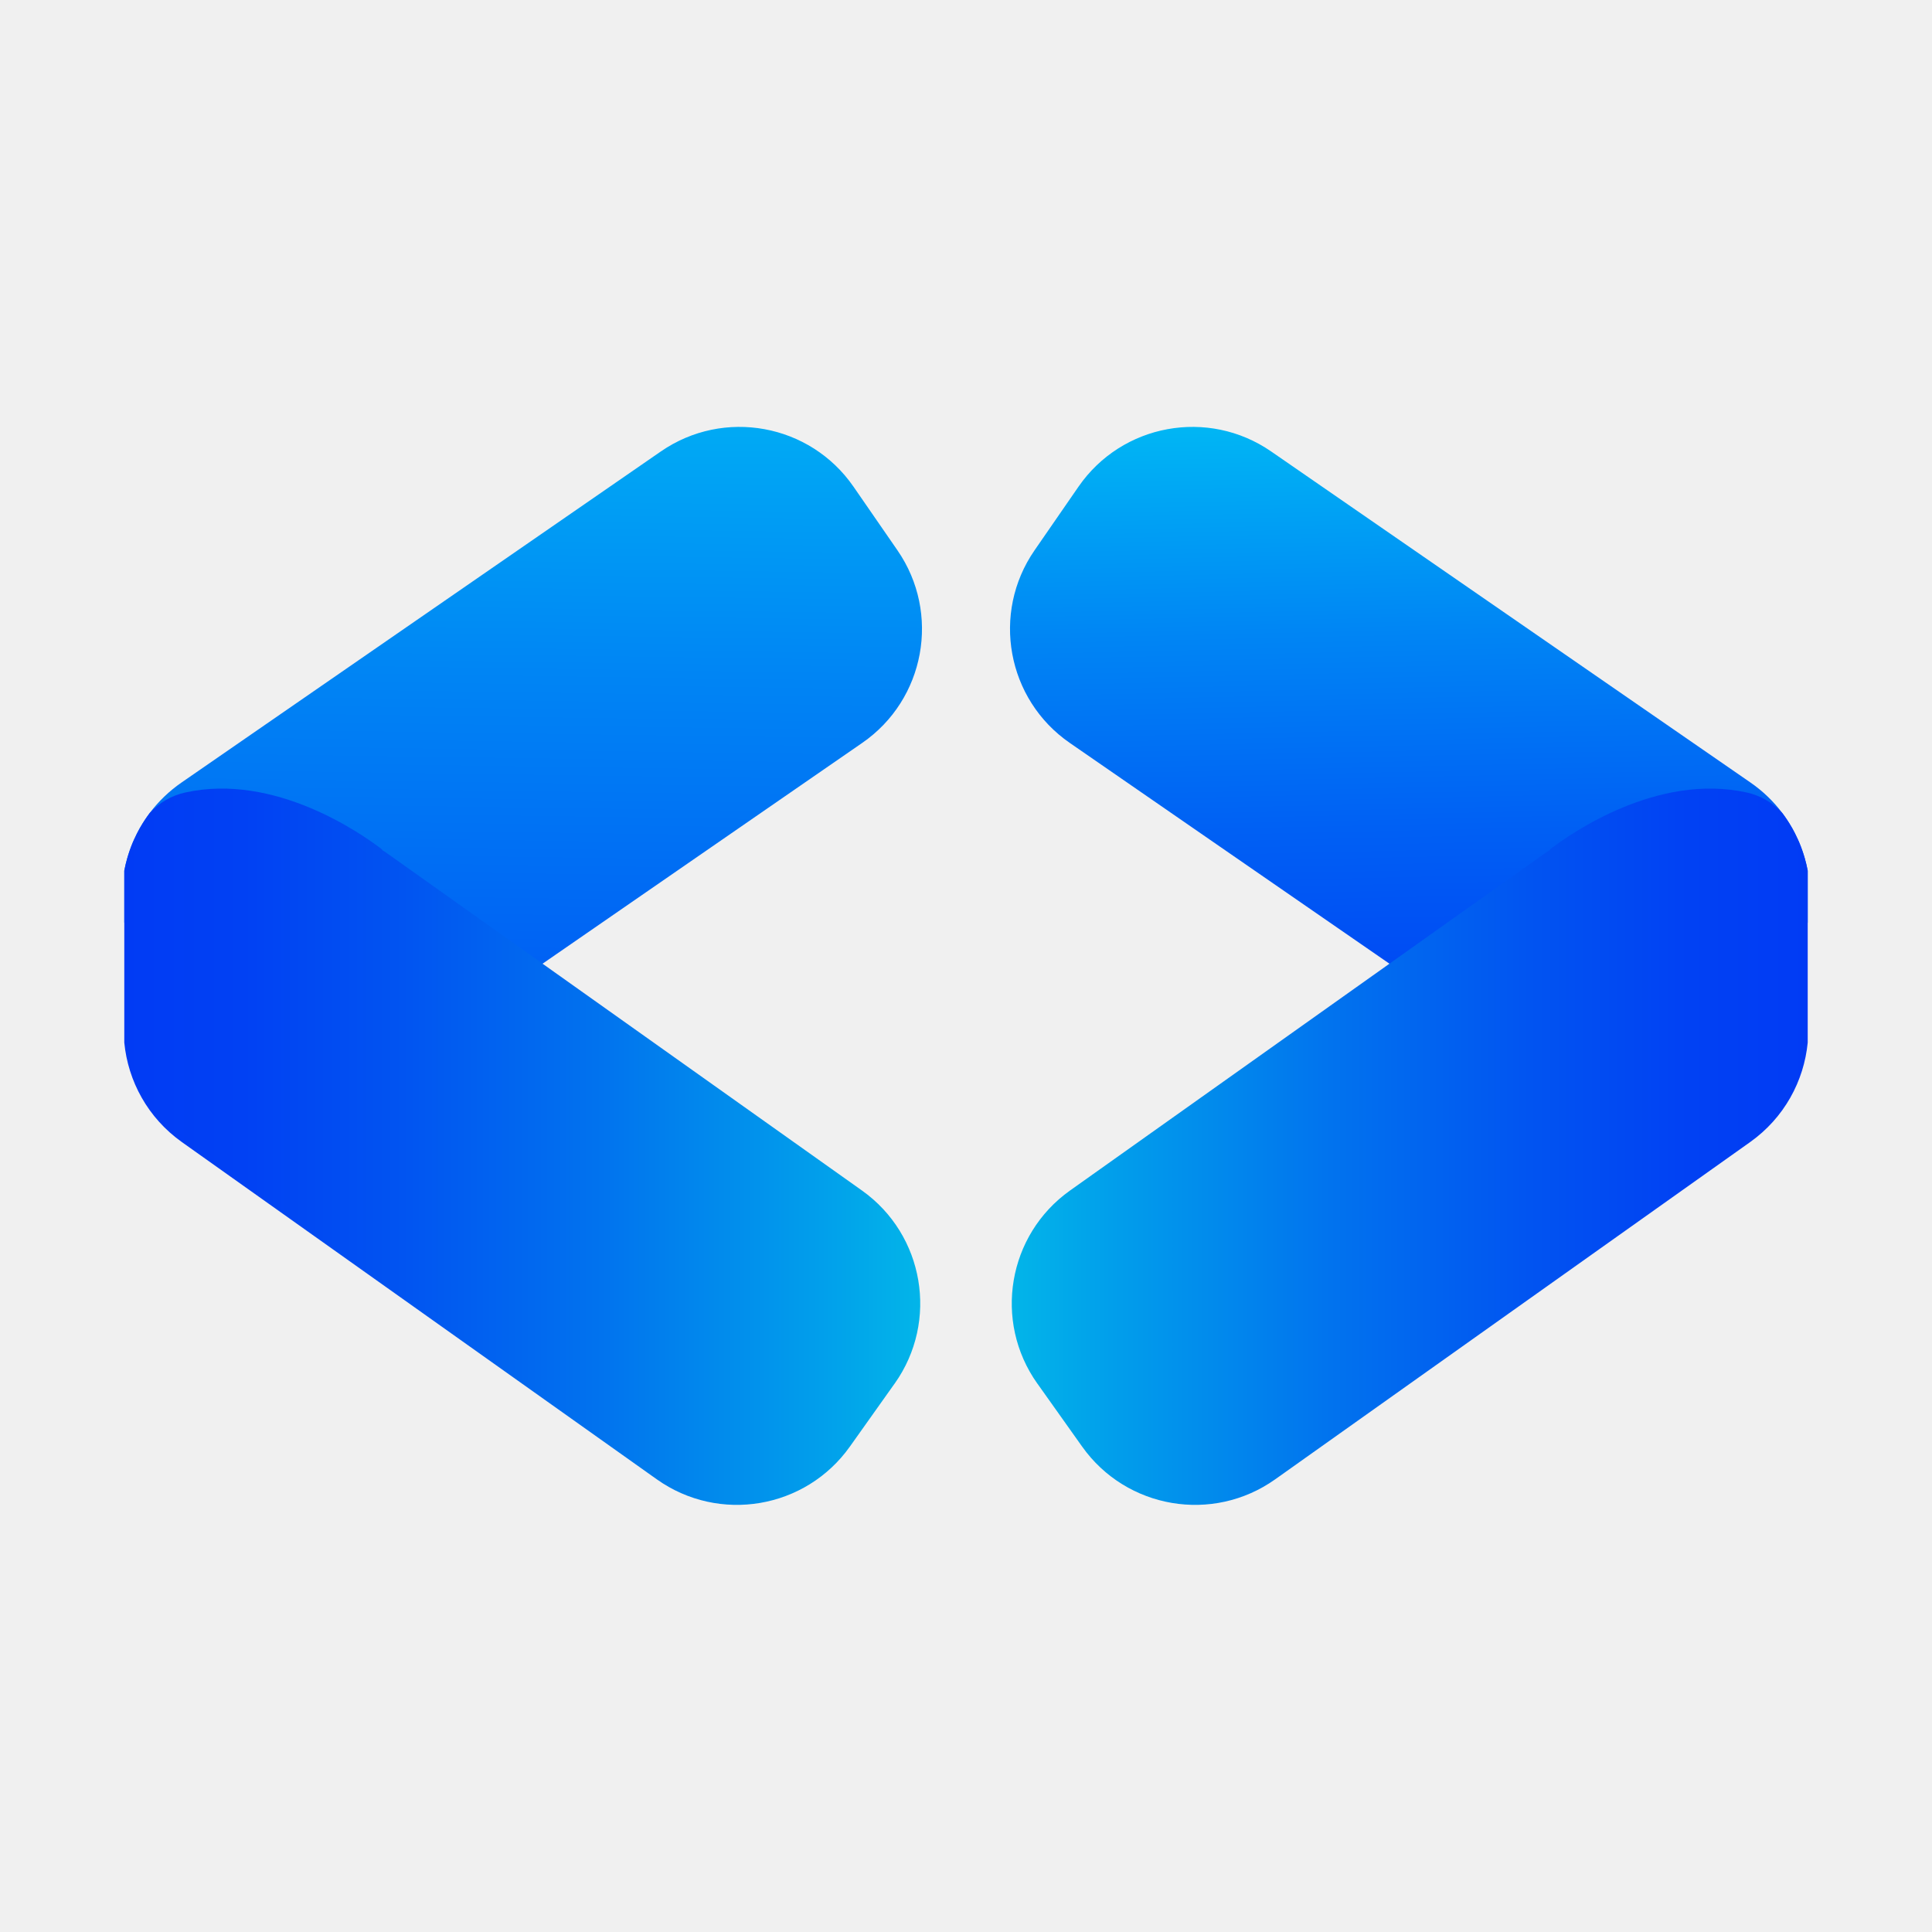
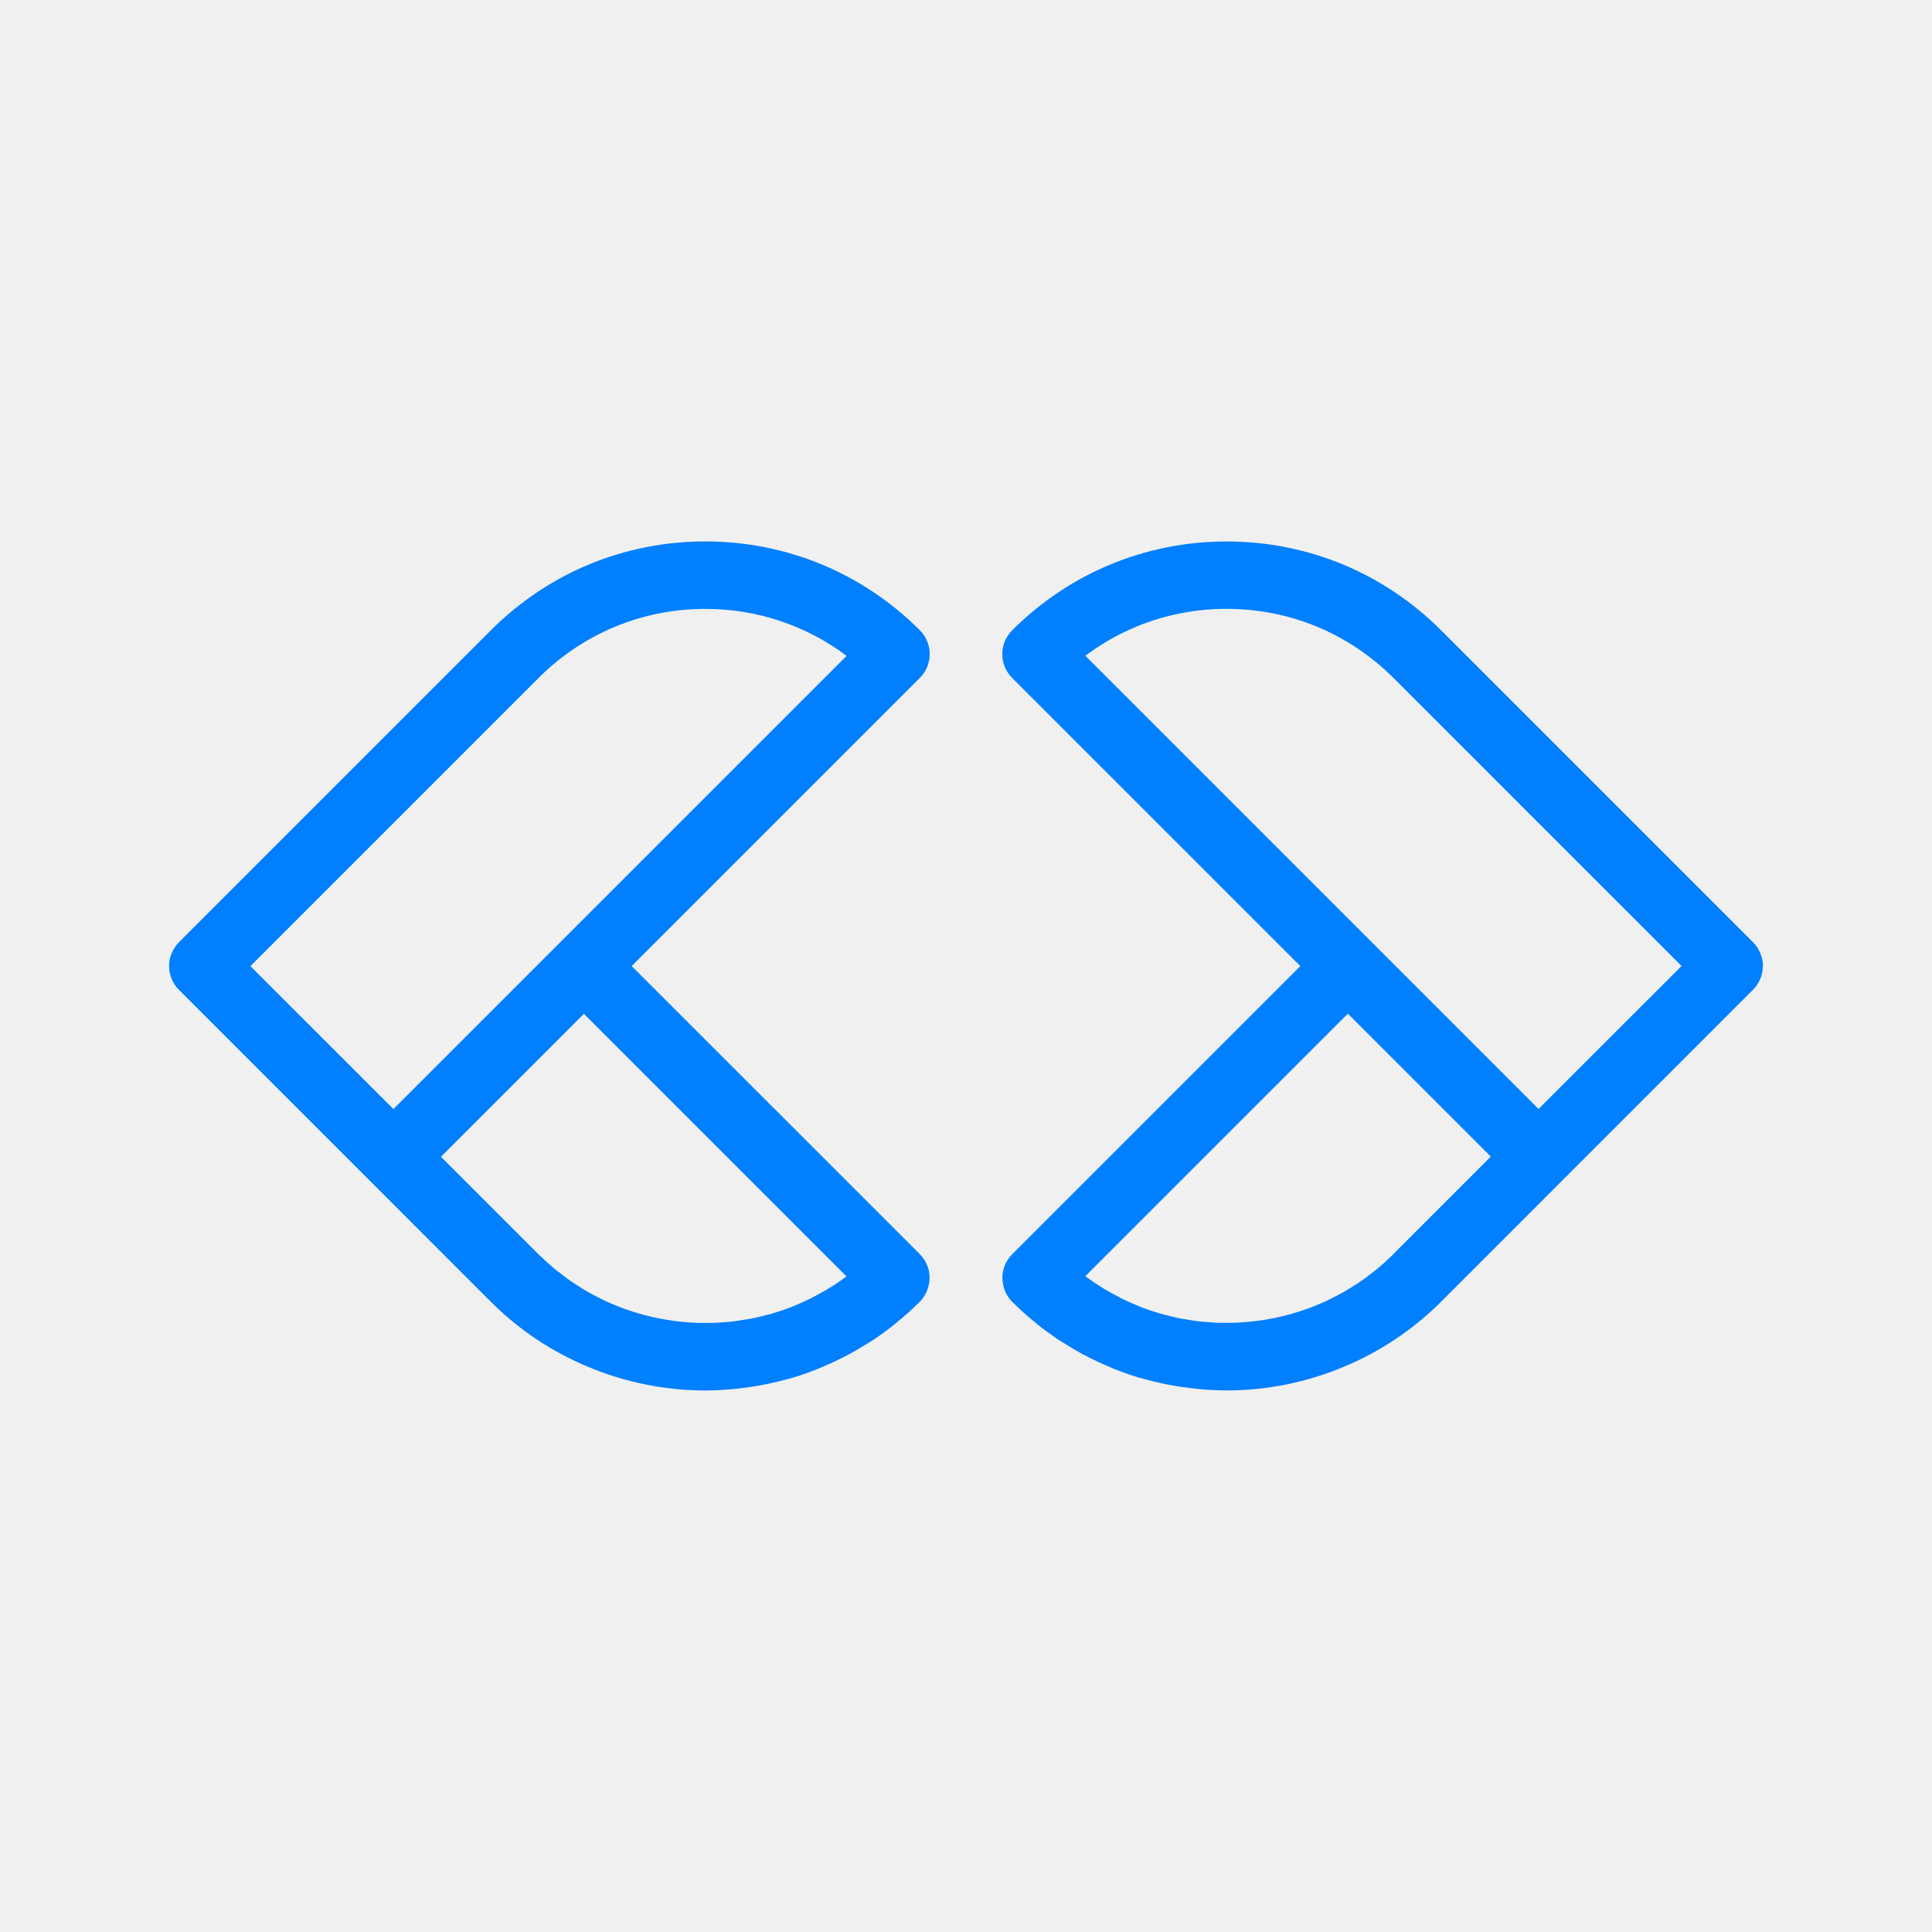
- <svg xmlns="http://www.w3.org/2000/svg" xmlns:xlink="http://www.w3.org/1999/xlink" id="Layer_1" version="1.1" viewBox="0 0 1805.34 1805.34">
+ <svg xmlns="http://www.w3.org/2000/svg" xmlns:xlink="http://www.w3.org/1999/xlink" id="Layer_1" version="1.1" viewBox="0 0 426.67 426.67">
  <defs>
    <style>
      .st0 {
        fill: url(#linear-gradient2);
      }

      .st1 {
+         fill: url(#linear-gradient10);
+       }
+ 
+       .st2 {
+         opacity: .61;
+       }
+ 
+       .st3 {
+         fill: #fff;
+       }
+ 
+       .st4 {
        fill: url(#linear-gradient1);
      }

-       .st2 {
+       .st5 {
+         fill: url(#linear-gradient9);
+       }
+ 
+       .st6 {
+         fill: url(#linear-gradient8);
+       }
+ 
+       .st7 {
+         fill: url(#linear-gradient11);
+       }
+ 
+       .st8 {
+         fill: url(#linear-gradient16);
+       }
+ 
+       .st9 {
+         fill: url(#linear-gradient12);
+       }
+ 
+       .st10 {
+         fill: url(#linear-gradient7);
+       }
+ 
+       .st11 {
+         fill: url(#linear-gradient4);
+       }
+ 
+       .st12 {
+         fill: url(#linear-gradient14);
+       }
+ 
+       .st13 {
+         fill: url(#linear-gradient5);
+       }
+ 
+       .st14 {
        fill: url(#linear-gradient3);
      }

-       .st3 {
+       .st15 {
+         display: none;
+       }
+ 
+       .st16 {
+         fill: url(#linear-gradient15);
+       }
+ 
+       .st17 {
+         fill: url(#linear-gradient17);
+       }
+ 
+       .st18 {
+         fill: #007fff;
+       }
+ 
+       .st19 {
+         fill: url(#linear-gradient6);
+       }
+ 
+       .st20 {
+         fill: url(#linear-gradient13);
+       }
+ 
+       .st21 {
        fill: url(#linear-gradient);
      }
    </style>
-     <linearGradient id="linear-gradient" x1="495.09" y1="261.97" x2="480.64" y2="1277.87" gradientUnits="userSpaceOnUse">
-       <stop offset="0" stop-color="#00c1f4" />
-       <stop offset=".04" stop-color="#00b9f4" />
-       <stop offset=".36" stop-color="#0085f4" />
-       <stop offset=".64" stop-color="#0060f4" />
-       <stop offset=".86" stop-color="#0049f4" />
-       <stop offset="1" stop-color="#0041f5" />
+     <linearGradient id="linear-gradient" x1="229.17" y1="203.86" x2="381.89" y2="203.86" gradientUnits="userSpaceOnUse">
+       <stop offset="0" stop-color="#fff" />
+       <stop offset="1" stop-color="#c1c1c1" />
    </linearGradient>
-     <linearGradient id="linear-gradient1" x1="116.15" y1="1071.55" x2="859.89" y2="1071.55" gradientUnits="userSpaceOnUse">
-       <stop offset="0" stop-color="#013bf4" />
-       <stop offset=".15" stop-color="#0141f3" />
-       <stop offset=".35" stop-color="#0154f1" />
-       <stop offset=".6" stop-color="#0173ee" />
-       <stop offset=".87" stop-color="#019eeb" />
-       <stop offset="1" stop-color="#02b5e9" />
+     <linearGradient id="linear-gradient1" x1="334.5" y1="187.94" x2="357.41" y2="187.94" xlink:href="#linear-gradient" />
+     <linearGradient id="linear-gradient2" x1="221.36" y1="248.9" x2="389.33" y2="248.9" xlink:href="#linear-gradient" />
+     <linearGradient id="linear-gradient3" x1="221.36" y1="260.22" x2="345.05" y2="260.22" xlink:href="#linear-gradient" />
+     <linearGradient id="linear-gradient4" x1="221.36" y1="252.91" x2="297.69" y2="252.91" xlink:href="#linear-gradient" />
+     <linearGradient id="linear-gradient5" x1="331.66" y1="152.59" x2="279.03" y2="205.22" xlink:href="#linear-gradient" />
+     <linearGradient id="linear-gradient6" x1="292.8" y1="218.25" x2="286.86" y2="224.19" gradientUnits="userSpaceOnUse">
+       <stop offset="0" stop-color="#000" stop-opacity=".4" />
+       <stop offset=".99" stop-color="#fff" stop-opacity="0" />
    </linearGradient>
-     <linearGradient id="linear-gradient2" x1="1308.84" y1="356.83" x2="1323.28" y2="1006.82" xlink:href="#linear-gradient" />
-     <linearGradient id="linear-gradient3" x1="-695.52" x2="48.22" gradientTransform="translate(993.66) scale(-1 1)" xlink:href="#linear-gradient1" />
+     <linearGradient id="linear-gradient7" x1="334.9" y1="260.35" x2="328.95" y2="266.29" xlink:href="#linear-gradient6" />
+     <linearGradient id="linear-gradient8" x1="234.37" y1="286.38" x2="239.21" y2="291.22" xlink:href="#linear-gradient6" />
+     <linearGradient id="linear-gradient9" x1="-1124.16" x2="-971.44" gradientTransform="translate(-926.67) scale(-1 1)" xlink:href="#linear-gradient" />
+     <linearGradient id="linear-gradient10" x1="-1018.84" y1="187.94" x2="-995.92" y2="187.94" gradientTransform="translate(-926.67) scale(-1 1)" xlink:href="#linear-gradient" />
+     <linearGradient id="linear-gradient11" x1="-1131.98" y1="248.9" x2="-964" y2="248.9" gradientTransform="translate(-926.67) scale(-1 1)" xlink:href="#linear-gradient" />
+     <linearGradient id="linear-gradient12" x1="-1131.98" y1="260.22" x2="-1008.28" y2="260.22" gradientTransform="translate(-926.67) scale(-1 1)" xlink:href="#linear-gradient" />
+     <linearGradient id="linear-gradient13" x1="-1131.98" y1="252.91" x2="-1055.64" y2="252.91" gradientTransform="translate(-926.67) scale(-1 1)" xlink:href="#linear-gradient" />
+     <linearGradient id="linear-gradient14" x1="-1021.67" y1="152.59" x2="-1074.3" y2="205.22" gradientTransform="translate(-926.67) scale(-1 1)" xlink:href="#linear-gradient" />
+     <linearGradient id="linear-gradient15" x1="-1060.53" y1="218.25" x2="-1066.48" y2="224.19" gradientTransform="translate(-926.67) scale(-1 1)" xlink:href="#linear-gradient6" />
+     <linearGradient id="linear-gradient16" x1="-1018.43" y1="260.35" x2="-1024.38" y2="266.29" gradientTransform="translate(-926.67) scale(-1 1)" xlink:href="#linear-gradient6" />
+     <linearGradient id="linear-gradient17" x1="-1118.97" y1="286.38" x2="-1114.13" y2="291.22" gradientTransform="translate(-926.67) scale(-1 1)" xlink:href="#linear-gradient6" />
  </defs>
-   <path class="st3" d="M805.66,694.23l-298.67,206.29-142.55,98.45-6.57,4.54c-58.8,40.62-139.4,25.87-180.01-32.94l-41.05-59.42c-2.26-3.27-4.34-6.6-6.25-9.99-7.07-12.49-11.85-25.77-14.41-39.29v-48.31c.33-1.73.69-3.46,1.1-5.17.09-.5.22-.99.35-1.49.38-1.56.79-3.11,1.23-4.65.2-.72.41-1.45.63-2.15.22-.74.46-1.48.69-2.2.24-.74.47-1.48.72-2.2.13-.41.27-.8.42-1.21.3-.9.63-1.79.97-2.69.05-.14.11-.3.16-.44.06-.17.13-.35.2-.52.2-.53.41-1.05.63-1.59.28-.74.6-1.49.91-2.23.38-.91.79-1.82,1.21-2.73.8-1.79,1.65-3.58,2.55-5.33.2-.41.41-.82.63-1.21.53-1.07,1.1-2.11,1.68-3.16.31-.55.61-1.1.93-1.63,2.64-4.6,5.58-9.05,8.82-13.34t.03-.03c8.11-10.75,18.06-20.4,29.75-28.46l71.8-49.6,375.97-259.68c58.8-40.61,139.4-25.87,180.03,32.94l41.05,59.43c40.61,58.8,25.87,139.4-32.94,180.01Z" />
-   <path class="st1" d="M835.99,1292.85l-41.82,58.88c-41.38,58.27-122.17,71.97-180.44,30.6l-303.07-215.21-140.65-99.87c-31.84-22.61-50.37-56.97-53.87-93v-160.68c.33-1.73.69-3.46,1.1-5.17.09-.5.22-.99.35-1.49.38-1.56.79-3.11,1.23-4.65.2-.72.41-1.45.63-2.15.22-.74.46-1.48.69-2.2.24-.74.47-1.48.72-2.2.13-.41.27-.8.42-1.21.31-.91.64-1.81.97-2.69.05-.14.11-.3.16-.44.06-.17.13-.35.2-.52.2-.53.41-1.05.63-1.59.28-.74.6-1.49.91-2.23.38-.91.79-1.82,1.21-2.73.8-1.79,1.65-3.58,2.55-5.33.2-.41.41-.82.63-1.21.53-1.07,1.1-2.11,1.68-3.16.31-.55.61-1.1.93-1.63,2.64-4.6,5.58-9.05,8.82-13.34t.03-.03c8.74-9.51,20.24-16.22,33.13-19.06,83.49-18.45,164.33,38.22,183.52,52.93.39.3.63.66.8,1.04,1.41.93,2.83,1.85,4.23,2.84l2.77,1.96,142.55,101.22,298.41,211.9c58.27,41.38,71.97,122.17,30.6,180.44Z" />
-   <path class="st0" d="M999.68,694.23l298.67,206.29,142.55,98.45,6.57,4.54c58.8,40.62,139.4,25.87,180.01-32.94l41.05-59.42c2.26-3.27,4.34-6.6,6.25-9.99,7.07-12.49,11.85-25.77,14.41-39.29v-48.31c-.33-1.73-.69-3.46-1.1-5.17-.09-.5-.22-.99-.35-1.49-.38-1.56-.79-3.11-1.23-4.65-.2-.72-.41-1.45-.63-2.15-.22-.74-.46-1.48-.69-2.2-.24-.74-.47-1.48-.72-2.2-.13-.41-.27-.8-.42-1.21-.3-.9-.63-1.79-.97-2.69-.05-.14-.11-.3-.16-.44-.06-.17-.13-.35-.2-.52-.2-.53-.41-1.05-.63-1.59-.28-.74-.6-1.49-.91-2.23-.38-.91-.79-1.82-1.21-2.73-.8-1.79-1.65-3.58-2.55-5.33-.2-.41-.41-.82-.63-1.21-.53-1.07-1.1-2.11-1.68-3.16-.31-.55-.61-1.1-.93-1.63-2.64-4.6-5.58-9.05-8.82-13.34t-.03-.03c-8.11-10.75-18.06-20.4-29.75-28.46l-71.8-49.6-375.97-259.68c-58.8-40.61-139.4-25.87-180.03,32.94l-41.05,59.43c-40.61,58.8-25.87,139.4,32.94,180.01Z" />
-   <path class="st2" d="M969.35,1292.85l41.82,58.88c41.38,58.27,122.17,71.97,180.44,30.6l303.07-215.21,140.65-99.87c31.84-22.61,50.37-56.97,53.87-93v-160.68c-.33-1.73-.69-3.46-1.1-5.17-.09-.5-.22-.99-.35-1.49-.38-1.56-.79-3.11-1.23-4.65-.2-.72-.41-1.45-.63-2.15-.22-.74-.46-1.48-.69-2.2-.24-.74-.47-1.48-.72-2.2-.13-.41-.27-.8-.42-1.21-.31-.91-.64-1.81-.97-2.69-.05-.14-.11-.3-.16-.44-.06-.17-.13-.35-.2-.52-.2-.53-.41-1.05-.63-1.59-.28-.74-.6-1.49-.91-2.23-.38-.91-.79-1.82-1.21-2.73-.8-1.79-1.65-3.58-2.55-5.33-.2-.41-.41-.82-.63-1.21-.53-1.07-1.1-2.11-1.68-3.16-.31-.55-.61-1.1-.93-1.63-2.64-4.6-5.58-9.05-8.82-13.34t-.03-.03c-8.74-9.51-20.24-16.22-33.13-19.06-83.49-18.45-164.33,38.22-183.52,52.93-.39.3-.63.66-.8,1.04-1.41.93-2.83,1.85-4.23,2.84l-2.77,1.96-142.55,101.22-298.41,211.9c-58.27,41.38-71.97,122.17-30.6,180.44Z" />
+   <g class="st15">
+     <g>
+       <g>
+         <path class="st21" d="M371.36,213.35l-31.57,31.57-100.09-100.09-10.53,10.53,105.35,105.35c1.45,1.45,3.36,2.18,5.26,2.18s3.81-.73,5.26-2.18l36.84-36.84-10.53-10.53Z" />
+         <g>
+           <path class="st4" d="M334.53,176.52l22.89,22.88-22.92-22.92s.02.02.03.03Z" />
+           <path class="st0" d="M387.15,208.09l-17.37-17.37,17.37,17.37c1.4,1.4,2.18,3.29,2.18,5.26s-.78,3.87-2.18,5.26l-42.1,42.1c-1.45,1.45-3.36,2.18-5.26,2.18s-3.81-.73-5.26-2.18l-5.26-5.26-21.53,21.53c-18.52,18.52-47.64,20.15-68.03,4.89l57.99-57.99-10.52-10.52-63.63,63.63c-1.4,1.4-2.18,3.29-2.18,5.26s.78,3.87,2.18,5.26c13.06,13.06,30.21,19.58,47.36,19.58s34.3-6.53,47.36-19.58l68.89-68.89c1.4-1.4,2.18-3.29,2.18-5.26s-.78-3.87-2.18-5.26Z" />
+           <path class="st14" d="M345.05,260.71l-12.07,12.08-14.72,14.72c-13.06,13.06-30.21,19.58-47.36,19.58-13.06,0-26.13-3.78-37.38-11.37-1.51-1.02-2.98-2.1-4.42-3.25-1.92-1.53-3.78-3.19-5.56-4.97-1.39-1.39-2.18-3.29-2.18-5.26s.78-3.87,2.18-5.26l56.82-56.81,6.81-6.81,4.97,4.97,5.55,5.55-6.81,6.81-51.18,51.18c1.49,1.12,3.02,2.14,4.6,3.07,19.99,11.87,46.26,9.21,63.43-7.96l14.72-14.72,6.81-6.81,5.26,5.26c1.45,1.45,3.36,2.18,5.26,2.18s3.81-.73,5.26-2.18Z" />
+           <path class="st11" d="M297.69,223.88l-6.81,6.81-51.18,51.18-10.6,10.6c-1.92-1.53-3.78-3.19-5.56-4.97-1.39-1.39-2.18-3.29-2.18-5.26s.78-3.87,2.18-5.26l56.82-56.81,6.81-6.81,4.97,4.97,5.55,5.55Z" />
+         </g>
+         <path class="st13" d="M389.33,213.35c0,1.98-.78,3.87-2.18,5.26l-5.26,5.26-74.15-74.15c-9.84-9.84-22.92-15.26-36.84-15.26-11.41,0-22.25,3.64-31.2,10.37l-10.53,10.53-5.64-5.64c-1.39-1.4-2.18-3.29-2.18-5.26s.78-3.87,2.18-5.26c12.65-12.65,29.47-19.62,47.37-19.62s34.71,6.97,47.36,19.62l68.89,68.89c1.39,1.4,2.18,3.29,2.18,5.26Z" />
+         <g class="st2">
+           <g>
+             <polygon class="st19" points="292.14 218.33 297.69 223.88 290.88 230.69 280.36 220.17 287.17 213.36 292.14 218.33" />
+             <path class="st10" d="M345.05,260.71l-12.07,12.08-10.53-10.53,6.81-6.81,5.26,5.26c1.45,1.45,3.36,2.18,5.26,2.18s3.81-.73,5.26-2.18Z" />
+           </g>
+           <path class="st6" d="M244.3,284.94l-10.78,10.78c-1.51-1.02-2.98-2.1-4.42-3.25l10.6-10.6c1.49,1.12,3.02,2.14,4.6,3.07Z" />
+         </g>
+       </g>
+       <g>
+         <path class="st5" d="M44.78,223.88l36.84,36.84c1.45,1.45,3.36,2.18,5.26,2.18s3.81-.73,5.26-2.18l105.35-105.35-10.53-10.53-100.09,100.09-31.57-31.57-10.53,10.53Z" />
+         <g>
+           <path class="st1" d="M92.14,176.52l-22.89,22.88,22.92-22.92s-.02.02-.03.03Z" />
+           <path class="st7" d="M39.51,208.09l17.37-17.37-17.37,17.37c-1.4,1.4-2.18,3.29-2.18,5.26s.78,3.87,2.18,5.26l42.1,42.1c1.45,1.45,3.36,2.18,5.26,2.18s3.81-.73,5.26-2.18l5.26-5.26,21.53,21.53c18.52,18.52,47.64,20.15,68.03,4.89l-57.99-57.99,10.52-10.52,63.63,63.63c1.4,1.4,2.18,3.29,2.18,5.26s-.78,3.87-2.18,5.26c-13.06,13.06-30.21,19.58-47.36,19.58s-34.3-6.53-47.36-19.58l-68.89-68.89c-1.4-1.4-2.18-3.29-2.18-5.26s.78-3.87,2.18-5.26Z" />
+           <path class="st9" d="M81.61,260.71l12.07,12.08,14.72,14.72c13.06,13.06,30.21,19.58,47.36,19.58,13.06,0,26.13-3.78,37.38-11.37,1.51-1.02,2.98-2.1,4.42-3.25,1.92-1.53,3.78-3.19,5.56-4.97,1.39-1.39,2.18-3.29,2.18-5.26s-.78-3.87-2.18-5.26l-56.82-56.81-6.81-6.81-4.97,4.97-5.55,5.55,6.81,6.81,51.18,51.18c-1.49,1.12-3.02,2.14-4.6,3.07-19.99,11.87-46.26,9.21-63.43-7.96l-14.72-14.72-6.81-6.81-5.26,5.26c-1.45,1.45-3.36,2.18-5.26,2.18s-3.81-.73-5.26-2.18Z" />
+           <path class="st20" d="M128.97,223.88l6.81,6.81,51.18,51.18,10.6,10.6c1.92-1.53,3.78-3.19,5.56-4.97,1.39-1.39,2.18-3.29,2.18-5.26s-.78-3.87-2.18-5.26l-56.82-56.81-6.81-6.81-4.97,4.97-5.55,5.55Z" />
+         </g>
+         <path class="st12" d="M37.33,213.35c0,1.98.78,3.87,2.18,5.26l5.26,5.26,74.15-74.15c9.84-9.84,22.92-15.26,36.84-15.26,11.41,0,22.25,3.64,31.2,10.37l10.53,10.53,5.64-5.64c1.39-1.4,2.18-3.29,2.18-5.26s-.78-3.87-2.18-5.26c-12.65-12.65-29.47-19.62-47.37-19.62s-34.71,6.97-47.36,19.62l-68.89,68.89c-1.39,1.4-2.18,3.29-2.18,5.26Z" />
+         <g>
+           <g>
+             <polygon class="st16" points="134.53 218.33 128.97 223.88 135.79 230.69 146.31 220.17 139.49 213.36 134.53 218.33" />
+             <path class="st8" d="M81.61,260.71l12.07,12.08,10.53-10.53-6.81-6.81-5.26,5.26c-1.45,1.45-3.36,2.18-5.26,2.18s-3.81-.73-5.26-2.18Z" />
+           </g>
+           <path class="st17" d="M182.37,284.94l10.78,10.78c1.51-1.02,2.98-2.1,4.42-3.25l-10.6-10.6c-1.49,1.12-3.02,2.14-4.6,3.07Z" />
+         </g>
+       </g>
+     </g>
+   </g>
+   <g class="st15">
+     <path class="st3" d="M334.5,167.01s.02.02.03.03l22.89,22.88-22.92-22.92Z" />
+     <path class="st3" d="M389.33,203.88c0-1.53-.49-3.01-1.35-4.25-.25-.35-.52-.7-.83-1.01l-68.89-68.89c-12.65-12.65-29.47-19.62-47.36-19.62s-34.71,6.97-47.37,19.62c-1.39,1.39-2.18,3.29-2.18,5.26s.79,3.86,2.18,5.26l5.64,5.64,58,58-45.07,45.07-18.56,18.56c-1.39,1.39-2.18,3.29-2.18,5.26h0c0,.33.05.65.1.97.21,1.61.92,3.13,2.08,4.29.07.07.14.12.21.19,1.67,1.65,3.4,3.19,5.19,4.63.06.04.1.1.16.14,1.44,1.15,2.92,2.23,4.42,3.25.07.05.14.08.2.13.49.33,1,.61,1.5.93,1.21.77,2.44,1.5,3.69,2.18.62.34,1.24.66,1.87.97,1.24.62,2.49,1.2,3.76,1.74.56.24,1.11.49,1.67.71,1.8.71,3.61,1.36,5.45,1.9.31.09.62.16.93.24,1.57.44,3.15.83,4.74,1.15.63.13,1.26.24,1.89.35,1.35.24,2.69.43,4.05.58.62.07,1.24.15,1.86.2,1.84.16,3.68.26,5.52.26.08,0,.16.01.23.01,8.91,0,17.8-1.8,26.13-5.32,7.71-3.26,14.95-7.98,21.23-14.26l14.72-14.72,12.07-12.08,36.84-36.84,5.26-5.26c1.05-1.05,1.75-2.37,2.03-3.8.1-.48.14-.97.14-1.46ZM307.73,267.51c-.13.13-.27.24-.41.37-.99.97-2,1.9-3.04,2.77-.45.37-.92.7-1.38,1.06-.76.59-1.51,1.19-2.3,1.73-.53.37-1.08.7-1.62,1.04-.74.47-1.48.95-2.23,1.38-.58.33-1.17.62-1.75.93-.75.39-1.5.78-2.26,1.13-.6.28-1.22.53-1.83.78-.77.32-1.54.63-2.32.91-.62.22-1.25.43-1.88.62-.79.25-1.58.49-2.38.7-.63.17-1.27.32-1.9.46-.81.18-1.62.35-2.44.49-.63.11-1.27.22-1.9.3-.84.12-1.68.2-2.52.28-.62.06-1.24.11-1.87.15-.87.05-1.73.06-2.6.06-.6,0-1.2.01-1.8,0-.9-.03-1.81-.1-2.71-.17-.56-.05-1.13-.08-1.69-.14-.97-.11-1.93-.27-2.89-.44-.49-.08-.98-.15-1.47-.24-1.14-.23-2.26-.52-3.38-.82-.3-.08-.61-.14-.92-.23-1.44-.42-2.86-.9-4.26-1.44-.15-.06-.29-.13-.43-.19-1.23-.49-2.46-1.02-3.66-1.61-.45-.22-.88-.48-1.33-.71-.87-.46-1.73-.92-2.58-1.43-1.36-.82-2.7-1.71-4-2.67-.1-.07-.2-.13-.3-.2l20.17-20.17,37.82-37.82,31.57,31.57-15.75,15.75-5.78,5.78ZM270.9,124.99c13.92,0,26.99,5.42,36.84,15.26l63.62,63.62-31.57,31.57-100.09-100.09c8.96-6.73,19.8-10.37,31.2-10.37Z" />
+     <path class="st3" d="M92.14,167.05s.02-.02.03-.03l-22.92,22.92,22.89-22.88Z" />
+     <path class="st3" d="M205.17,271.31c-.29-1.43-.99-2.76-2.03-3.81l-19.66-19.66-43.97-43.96,58-58,5.64-5.64c1.39-1.4,2.18-3.29,2.18-5.26s-.78-3.87-2.18-5.26c-12.65-12.65-29.47-19.62-47.37-19.62s-34.71,6.97-47.36,19.62l-68.89,68.89c-.29.29-.53.61-.76.93-.91,1.26-1.42,2.76-1.42,4.33h0c0,1.98.79,3.87,2.18,5.26l5.26,5.26,36.84,36.84,12.07,12.08,14.72,14.72c6.28,6.28,13.51,11,21.23,14.26,8.33,3.52,17.23,5.32,26.13,5.32.08,0,.16-.01.23-.01,1.84,0,3.68-.11,5.52-.26.62-.05,1.24-.13,1.85-.2,1.36-.15,2.7-.35,4.05-.58.63-.11,1.26-.22,1.89-.35,1.59-.33,3.17-.71,4.75-1.16.31-.09.62-.15.93-.24,1.84-.55,3.66-1.19,5.45-1.9.56-.22,1.11-.48,1.67-.71,1.27-.54,2.52-1.12,3.76-1.74.63-.32,1.25-.63,1.87-.97,1.25-.68,2.48-1.41,3.69-2.18.5-.31,1.01-.6,1.5-.93.07-.04.14-.08.2-.13,1.51-1.01,2.98-2.1,4.42-3.25.06-.04.11-.1.16-.14,1.78-1.43,3.51-2.97,5.17-4.61.07-.07.16-.13.23-.21.97-.97,1.63-2.2,1.95-3.52.14-.57.23-1.15.23-1.74,0-.49-.05-.98-.14-1.46ZM178.77,277.41c-1.2.59-2.42,1.12-3.66,1.61-.15.06-.29.13-.43.19-1.4.54-2.82,1.02-4.26,1.44-.31.09-.62.15-.93.23-1.12.3-2.24.59-3.38.82-.49.1-.98.16-1.48.24-.96.16-1.92.33-2.89.44-.56.06-1.12.09-1.69.14-.9.07-1.8.14-2.71.17-.6.02-1.2,0-1.8,0-.87,0-1.74-.01-2.6-.06-.62-.03-1.25-.09-1.87-.15-.84-.07-1.68-.16-2.52-.28-.63-.09-1.27-.19-1.9-.3-.82-.14-1.63-.31-2.44-.49-.64-.14-1.27-.3-1.9-.46-.8-.21-1.59-.45-2.38-.7-.63-.2-1.25-.4-1.87-.62-.78-.28-1.55-.59-2.32-.91-.61-.25-1.22-.5-1.83-.78-.76-.35-1.51-.74-2.26-1.13-.59-.31-1.18-.6-1.75-.93-.76-.43-1.49-.91-2.23-1.38-.54-.35-1.09-.67-1.62-1.04-.78-.54-1.54-1.14-2.3-1.73-.46-.36-.93-.69-1.38-1.06-1.04-.87-2.06-1.81-3.04-2.77-.13-.13-.28-.24-.41-.37l-5.78-5.78-15.75-15.75,31.57-31.57,40.34,40.34,17.65,17.65c-.1.08-.21.14-.31.21-1.29.96-2.62,1.84-3.98,2.66-.84.51-1.71.97-2.58,1.43-.44.23-.88.49-1.33.71ZM118.93,140.26c9.84-9.84,22.92-15.26,36.84-15.26,11.41,0,22.24,3.64,31.2,10.37l-100.09,100.09-31.57-31.57,63.62-63.62Z" />
+   </g>
+   <g>
+     <path class="st18" d="M334.5,176.48s.02.02.03.03l22.89,22.88-22.92-22.92Z" />
+     <path class="st18" d="M389.33,213.35c0-1.53-.49-3.01-1.35-4.25-.25-.35-.52-.7-.83-1.01l-68.89-68.89c-12.65-12.65-29.47-19.62-47.36-19.62s-34.71,6.97-47.37,19.62c-1.39,1.39-2.18,3.29-2.18,5.26s.79,3.86,2.18,5.26l5.64,5.64,58,58-45.07,45.07-18.56,18.56c-1.39,1.39-2.18,3.29-2.18,5.26h0c0,.33.05.65.1.97.21,1.61.92,3.13,2.08,4.29.07.07.14.12.21.19,1.67,1.65,3.4,3.19,5.19,4.63.06.04.1.1.16.14,1.44,1.15,2.92,2.23,4.42,3.25.07.05.14.08.2.13.49.33,1,.61,1.5.93,1.21.77,2.44,1.5,3.69,2.18.62.34,1.24.66,1.87.97,1.24.62,2.49,1.2,3.76,1.74.56.24,1.11.49,1.67.71,1.8.71,3.61,1.36,5.45,1.9.31.09.62.16.93.24,1.57.44,3.15.83,4.74,1.15.63.13,1.26.24,1.89.35,1.35.24,2.69.43,4.05.58.62.07,1.24.15,1.86.2,1.84.16,3.68.26,5.52.26.08,0,.16.01.23.01,8.91,0,17.8-1.8,26.13-5.32,7.71-3.26,14.95-7.98,21.23-14.26l14.72-14.72,12.07-12.08,36.84-36.84,5.26-5.26c1.05-1.05,1.75-2.37,2.03-3.8.1-.48.14-.97.14-1.46ZM307.73,276.98c-.13.13-.27.24-.41.37-.99.97-2,1.9-3.04,2.77-.45.37-.92.7-1.38,1.06-.76.59-1.51,1.19-2.3,1.73-.53.37-1.08.7-1.62,1.04-.74.47-1.48.95-2.23,1.38-.58.33-1.17.62-1.75.93-.75.39-1.5.78-2.26,1.13-.6.28-1.22.53-1.83.78-.77.32-1.54.63-2.32.91-.62.22-1.25.43-1.88.62-.79.25-1.58.49-2.38.7-.63.17-1.27.32-1.9.46-.81.18-1.62.35-2.44.49-.63.11-1.27.22-1.9.3-.84.12-1.68.2-2.52.28-.62.06-1.24.11-1.87.15-.87.05-1.73.06-2.6.06-.6,0-1.2.01-1.8,0-.9-.03-1.81-.1-2.71-.17-.56-.05-1.13-.08-1.69-.14-.97-.11-1.93-.27-2.89-.44-.49-.08-.98-.15-1.47-.24-1.14-.23-2.26-.52-3.38-.82-.3-.08-.61-.14-.92-.23-1.44-.42-2.86-.9-4.26-1.44-.15-.06-.29-.13-.43-.19-1.23-.49-2.46-1.02-3.66-1.61-.45-.22-.88-.48-1.33-.71-.87-.46-1.73-.92-2.58-1.43-1.36-.82-2.7-1.71-4-2.67-.1-.07-.2-.13-.3-.2l20.17-20.17,37.82-37.82,31.57,31.57-15.75,15.75-5.78,5.78ZM270.9,134.46c13.92,0,26.99,5.42,36.84,15.26l63.62,63.62-31.58,31.57-100.09-100.09c8.96-6.73,19.8-10.37,31.2-10.37Z" />
+     <path class="st18" d="M92.14,176.52s.02-.02.03-.03l-22.92,22.92,22.89-22.88Z" />
+     <path class="st18" d="M205.16,280.78c-.29-1.43-.99-2.76-2.03-3.81l-19.66-19.66-43.97-43.96,58-58,5.64-5.64c1.39-1.4,2.18-3.29,2.18-5.26s-.78-3.87-2.18-5.26c-12.65-12.65-29.47-19.62-47.37-19.62s-34.71,6.97-47.36,19.62l-68.89,68.89c-.29.29-.53.61-.76.93-.91,1.26-1.42,2.76-1.42,4.33h0c0,1.98.79,3.87,2.18,5.26l5.26,5.26,36.84,36.84,12.07,12.08,14.72,14.72c6.28,6.28,13.51,11,21.23,14.26,8.33,3.52,17.23,5.32,26.13,5.32.08,0,.16-.01.23-.01,1.84,0,3.68-.11,5.52-.26.62-.05,1.24-.13,1.85-.2,1.36-.15,2.7-.35,4.05-.58.63-.11,1.26-.22,1.89-.35,1.59-.33,3.17-.71,4.75-1.16.31-.09.62-.15.93-.24,1.84-.55,3.66-1.19,5.45-1.9.56-.22,1.11-.48,1.67-.71,1.27-.54,2.52-1.12,3.76-1.74.63-.32,1.25-.63,1.87-.97,1.25-.68,2.48-1.41,3.69-2.18.5-.31,1.01-.6,1.5-.93.07-.04.14-.08.2-.13,1.51-1.01,2.98-2.1,4.42-3.25.06-.04.11-.1.16-.14,1.78-1.43,3.51-2.97,5.17-4.61.07-.07.16-.13.23-.21.97-.97,1.63-2.2,1.95-3.52.14-.57.23-1.15.23-1.74,0-.49-.05-.98-.14-1.46ZM178.77,286.88c-1.2.59-2.42,1.12-3.66,1.61-.15.06-.29.13-.43.19-1.4.54-2.82,1.02-4.26,1.44-.31.09-.62.15-.93.23-1.12.3-2.24.59-3.38.82-.49.1-.98.16-1.48.24-.96.16-1.92.33-2.89.44-.56.06-1.12.09-1.69.14-.9.07-1.8.14-2.71.17-.6.02-1.2,0-1.8,0-.87,0-1.74-.01-2.6-.06-.62-.03-1.25-.09-1.87-.15-.84-.07-1.68-.16-2.52-.28-.63-.09-1.27-.19-1.9-.3-.82-.14-1.63-.31-2.44-.49-.64-.14-1.27-.3-1.9-.46-.8-.21-1.59-.45-2.38-.7-.63-.2-1.25-.4-1.87-.62-.78-.28-1.55-.59-2.32-.91-.61-.25-1.22-.5-1.83-.78-.76-.35-1.51-.74-2.26-1.13-.59-.31-1.18-.6-1.75-.93-.76-.43-1.49-.91-2.23-1.38-.54-.35-1.09-.67-1.62-1.04-.78-.54-1.54-1.14-2.3-1.73-.46-.36-.93-.69-1.38-1.06-1.04-.87-2.06-1.81-3.04-2.77-.13-.13-.28-.24-.41-.37l-5.78-5.78-15.75-15.75,31.57-31.57,40.34,40.34,17.65,17.65c-.1.08-.21.14-.31.21-1.29.96-2.62,1.84-3.98,2.66-.84.51-1.71.97-2.58,1.43-.44.23-.88.49-1.33.71ZM118.93,149.73c9.84-9.84,22.92-15.26,36.84-15.26,11.41,0,22.24,3.64,31.2,10.37l-100.09,100.09-31.58-31.57,63.62-63.62Z" />
+   </g>
</svg>
